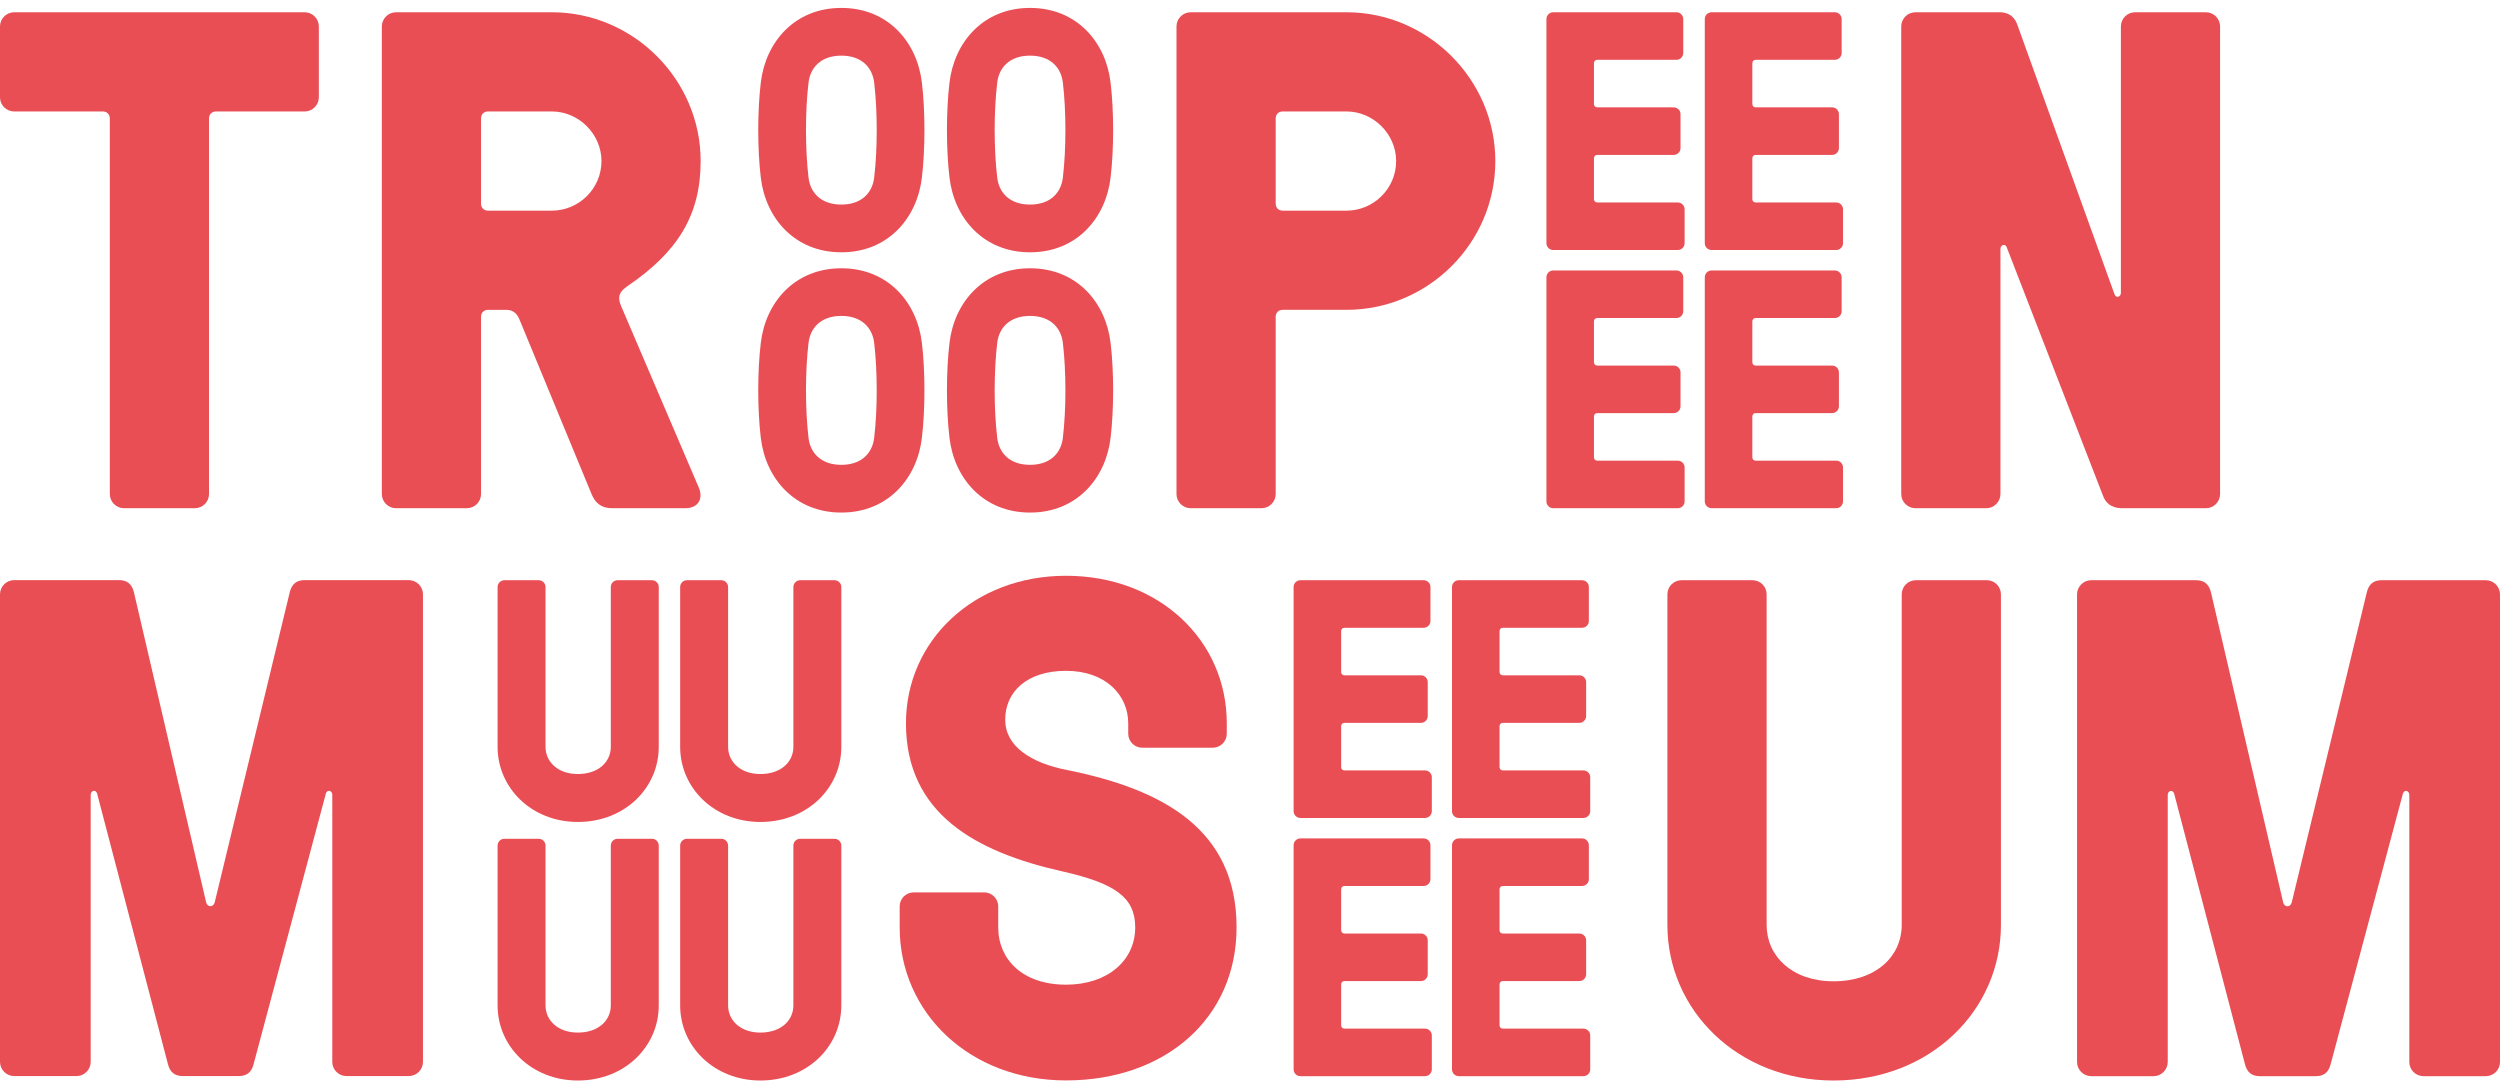
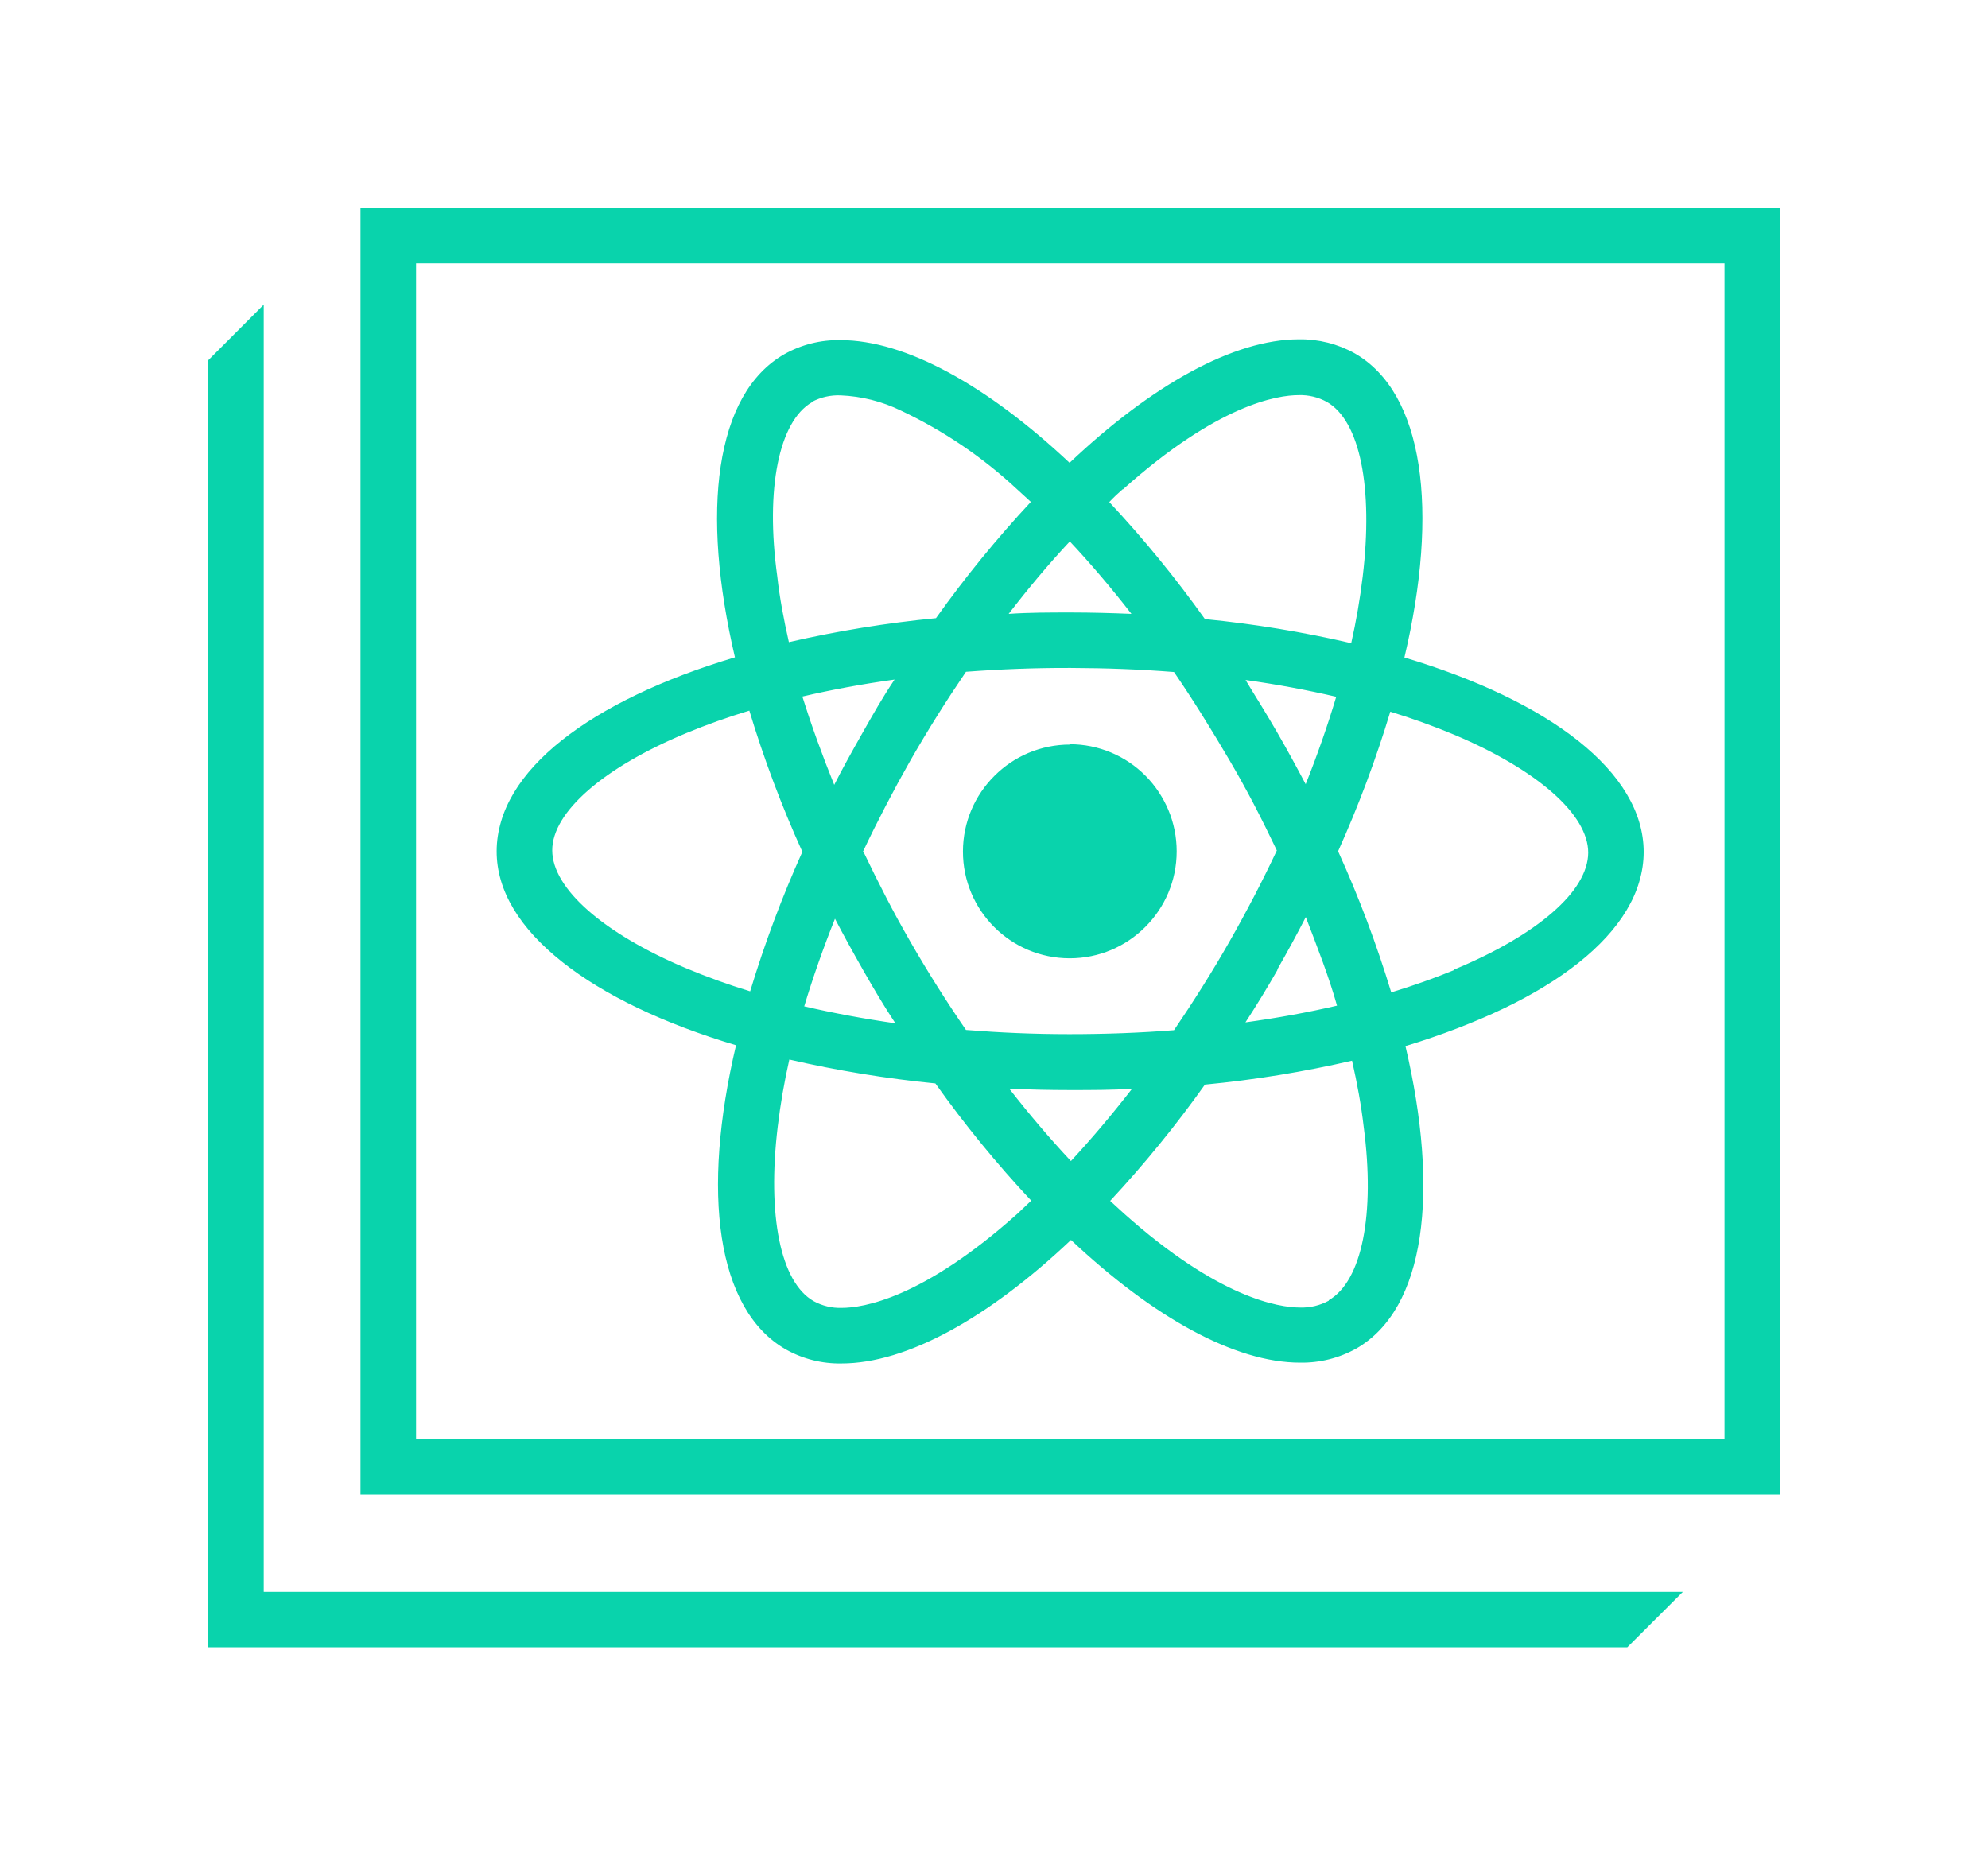
- <svg xmlns="http://www.w3.org/2000/svg" viewBox="0 0 2036.175 873.6" height="64" width="147" xml:space="preserve" version="1.1" id="svg4155">
-   <defs id="defs4159" />
-   <g transform="matrix(1.25,0,0,-1.25,0,873.6)" id="g4163">
-     <g transform="scale(0.111043,0.111043)" id="g4165">
-       <path id="path4167" style="fill:#e94e55;fill-opacity:1;fill-rule:nonzero;stroke:none" d="m 1209.73,1044.64 c 8.34,-29.12 41.58,-29.12 49.92,0 l 440.64,1820.89 c 12.48,49.9 41.58,70.69 87.32,70.69 l 611.11,0 c 45.72,0 83.13,-37.44 83.13,-83.15 l 0,-2743.824 c 0,-45.695 -37.41,-83.156 -83.13,-83.156 l -365.85,0 c -45.73,0 -83.16,37.461 -83.16,83.156 l 0,1567.254 c 0,25 -29.07,33.25 -37.41,8.34 L 1488.27,96.793 c -12.47,-49.918 -41.55,-70.703 -87.3,-70.703 l -328.43,0 c -45.7,0 -74.825,20.785 -87.282,70.703 L 569.527,1684.84 c -8.316,24.91 -37.41,16.66 -37.41,-8.34 l 0,-1567.254 c 0,-45.695 -37.41,-83.156 -83.16,-83.156 l -365.832,0 C 37.41,26.09 0,63.551 0,109.246 L 0,2853.07 c 0,45.71 37.41,83.15 83.125,83.15 l 615.277,0 c 45.75,0 74.825,-20.79 87.293,-70.69 L 1209.73,1044.64" />
-       <path id="path4169" style="fill:#e94e55;fill-opacity:1;fill-rule:nonzero;stroke:none" d="m 6234.65,1226.87 c -512.64,114.84 -918.68,340.37 -918.68,869.5 0,483.95 397.83,865.38 939.19,865.38 549.59,0 943.32,-381.43 943.32,-865.38 l 0,-61.55 c 0,-45.14 -36.91,-82.03 -82.03,-82.03 l -414.22,0 c -45.12,0 -82.03,36.89 -82.03,82.03 l 0,61.55 c 0,164 -131.24,307.58 -365.04,307.58 -229.64,0 -356.82,-123.07 -356.82,-287.07 0,-155.87 151.77,-254.34 365.04,-295.37 570.11,-114.84 992.53,-352.67 992.53,-922.733 0,-533.172 -418.36,-898.211 -1000.75,-898.211 -565.96,0 -976.11,397.821 -976.11,898.211 l 0,123.003 c 0,45.17 36.92,82.03 82.04,82.03 l 414.23,0 c 45.13,0 82.06,-36.86 82.06,-82.03 l 0,-123.003 c 0,-188.656 143.51,-336.371 397.78,-336.371 246.09,0 406.07,143.563 406.07,336.371 0,176.313 -118.96,258.343 -426.58,328.093" />
-       <path id="path4171" style="fill:#e94e55;fill-opacity:1;fill-rule:nonzero;stroke:none" d="m 3865.43,1958.05 c 0,-241.37 -199.55,-440.92 -474.81,-440.92 -271.39,0 -470.87,199.55 -470.87,440.92 l 0,937.7 c 0,21.91 17.95,39.92 39.91,39.92 l 201.49,0 c 21.94,0 39.89,-18.01 39.89,-39.92 l 0,-937.7 c 0,-87.8 71.84,-159.64 189.58,-159.64 121.66,0 193.45,71.84 193.45,159.64 l 0,937.7 c 0,21.91 18,39.92 39.93,39.92 l 201.54,0 c 21.89,0 39.89,-18.01 39.89,-39.92 l 0,-937.7" />
-       <path id="path4173" style="fill:#e94e55;fill-opacity:1;fill-rule:nonzero;stroke:none" d="m 4936.7,1958.05 c 0,-241.37 -199.55,-440.92 -474.83,-440.92 -271.37,0 -470.87,199.55 -470.87,440.92 l 0,937.7 c 0,21.91 17.95,39.92 39.92,39.92 l 201.5,0 c 21.94,0 39.89,-18.01 39.89,-39.92 l 0,-937.7 c 0,-87.8 71.84,-159.64 189.56,-159.64 121.68,0 193.47,71.84 193.47,159.64 l 0,937.7 c 0,21.91 18,39.92 39.93,39.92 l 201.52,0 c 21.92,0 39.91,-18.01 39.91,-39.92 l 0,-937.7" />
-       <path id="path4175" style="fill:#e94e55;fill-opacity:1;fill-rule:nonzero;stroke:none" d="M 3865.43,440.918 C 3865.43,199.543 3665.88,0 3390.62,0 3119.23,0 2919.75,199.543 2919.75,440.918 l 0,937.722 c 0,21.88 17.95,39.88 39.91,39.88 l 201.49,0 c 21.94,0 39.89,-18 39.89,-39.88 l 0,-937.722 c 0,-87.801 71.84,-159.629 189.58,-159.629 121.66,0 193.45,71.828 193.45,159.629 l 0,937.722 c 0,21.88 18,39.88 39.93,39.88 l 201.54,0 c 21.89,0 39.89,-18 39.89,-39.88 l 0,-937.722" />
-       <path id="path4177" style="fill:#e94e55;fill-opacity:1;fill-rule:nonzero;stroke:none" d="M 4936.7,440.918 C 4936.7,199.543 4737.15,0 4461.87,0 4190.5,0 3991,199.543 3991,440.918 l 0,937.722 c 0,21.88 17.95,39.88 39.92,39.88 l 201.5,0 c 21.94,0 39.89,-18 39.89,-39.88 l 0,-937.722 c 0,-87.801 71.84,-159.629 189.56,-159.629 121.68,0 193.47,71.828 193.47,159.629 l 0,937.722 c 0,21.88 18,39.88 39.93,39.88 l 201.52,0 c 21.92,0 39.91,-18 39.91,-39.88 l 0,-937.722" />
-       <path id="path4179" style="fill:#e94e55;fill-opacity:1;fill-rule:nonzero;stroke:none" d="m 13397.4,1044.07 c 8.2,-29.12 41.5,-29.12 49.8,0 l 440.8,1820.88 c 12.4,49.92 41.6,70.72 87.2,70.72 l 611.1,0 c 45.7,0 83.2,-37.46 83.2,-83.17 l 0,-2743.82 c 0,-45.711 -37.5,-83.157 -83.2,-83.157 l -365.8,0 c -45.7,0 -83.2,37.445 -83.2,83.157 l 0,1567.27 c 0,24.97 -29,33.24 -37.4,8.32 l -424,-1588.036 c -12.5,-49.918 -41.5,-70.711 -87.3,-70.711 l -328.4,0 c -45.8,0 -74.9,20.793 -87.4,70.711 L 12757.2,1684.27 c -8.4,24.92 -37.4,16.65 -37.4,-8.32 l 0,-1567.27 c 0,-45.711 -37.5,-83.157 -83.2,-83.157 l -365.9,0 c -45.6,0 -83.1,37.445 -83.1,83.157 l 0,2743.82 c 0,45.71 37.5,83.17 83.1,83.17 l 615.3,0 c 45.8,0 74.8,-20.8 87.4,-70.72 l 424,-1820.88" />
-       <path id="path4181" style="fill:#e94e55;fill-opacity:1;fill-rule:nonzero;stroke:none" d="M 11741,912.512 C 11741,412.957 11328.1,0 10758.4,0 10196.9,0 9783.96,412.957 9783.96,912.512 l 0,1940.558 c 0,45.46 37.2,82.6 82.67,82.6 l 417.07,0 c 45.3,0 82.5,-37.14 82.5,-82.6 l 0,-1940.558 c 0,-181.641 148.6,-330.285 392.2,-330.285 251.8,0 400.5,148.644 400.5,330.285 l 0,1940.558 c 0,45.46 37.2,82.6 82.6,82.6 l 417.1,0 c 45.3,0 82.4,-37.14 82.4,-82.6 l 0,-1940.558" />
-       <path id="path4183" style="fill:#e94e55;fill-opacity:1;fill-rule:nonzero;stroke:none" d="m 7869.59,1839.54 c 0,-11.91 8.03,-19.98 19.99,-19.98 l 472.09,0 c 21.92,0 39.89,-17.81 39.89,-39.75 l 0,-199.27 c 0,-21.95 -17.97,-39.97 -39.89,-39.97 l -731.17,0 c -21.99,0 -39.86,18.02 -39.86,39.97 l 0,1315.3 c 0,21.86 17.87,39.83 39.86,39.83 l 723.16,0 c 22.03,0 39.89,-17.97 39.89,-39.83 l 0,-199.42 c 0,-21.8 -17.86,-39.83 -39.89,-39.83 l -464.08,0 c -11.96,0 -19.99,-7.98 -19.99,-19.84 l 0,-239.16 c 0,-12.05 8.03,-19.9 19.99,-19.9 l 448.17,0 c 21.95,0 39.88,-18.03 39.88,-39.98 l 0,-199.27 c 0,-21.88 -17.93,-39.75 -39.88,-39.75 l -448.17,0 c -11.96,0 -19.99,-7.99 -19.99,-19.91 l 0,-239.24" />
-       <path id="path4185" style="fill:#e94e55;fill-opacity:1;fill-rule:nonzero;stroke:none" d="m 8798.96,1839.54 c 0,-11.91 8,-19.98 19.98,-19.98 l 472.24,0 c 21.97,0 39.89,-17.81 39.89,-39.75 l 0,-199.27 c 0,-21.95 -17.92,-39.97 -39.89,-39.97 l -731.38,0 c -21.88,0 -39.82,18.02 -39.82,39.97 l 0,1315.3 c 0,21.86 17.94,39.83 39.82,39.83 l 723.45,0 c 22.07,0 39.81,-17.97 39.81,-39.83 l 0,-199.42 c 0,-21.8 -17.74,-39.83 -39.81,-39.83 l -464.31,0 c -11.98,0 -19.98,-7.98 -19.98,-19.84 l 0,-239.16 c 0,-12.05 8,-19.9 19.98,-19.9 l 448.29,0 c 21.97,0 39.89,-18.03 39.89,-39.98 l 0,-199.27 c 0,-21.88 -17.92,-39.75 -39.89,-39.75 l -448.29,0 c -11.98,0 -19.98,-7.99 -19.98,-19.91 l 0,-239.24" />
-       <path id="path4187" style="fill:#e94e55;fill-opacity:1;fill-rule:nonzero;stroke:none" d="m 7869.59,324.434 c 0,-12.004 8.03,-19.911 19.99,-19.911 l 472.09,0 c 21.92,0 39.89,-17.968 39.89,-39.968 l 0,-199.211 c 0,-21.938 -17.97,-39.82 -39.89,-39.82 l -731.17,0 c -21.99,0 -39.86,17.883 -39.86,39.82 l 0,1315.226 c 0,21.95 17.87,40.04 39.86,40.04 l 723.16,0 c 22.03,0 39.89,-18.09 39.89,-40.04 l 0,-199.19 c 0,-21.88 -17.86,-39.82 -39.89,-39.82 l -464.08,0 c -11.96,0 -19.99,-8.08 -19.99,-19.93 l 0,-239.224 c 0,-11.933 8.03,-19.91 19.99,-19.91 l 448.17,0 c 21.95,0 39.88,-17.965 39.88,-39.824 l 0,-199.266 c 0,-21.883 -17.93,-39.84 -39.88,-39.84 l -448.17,0 c -11.96,0 -19.99,-7.914 -19.99,-19.984 l 0,-239.148" />
-       <path id="path4189" style="fill:#e94e55;fill-opacity:1;fill-rule:nonzero;stroke:none" d="m 8798.96,324.434 c 0,-12.004 8,-19.911 19.98,-19.911 l 472.24,0 c 21.97,0 39.89,-17.968 39.89,-39.968 l 0,-199.211 c 0,-21.938 -17.92,-39.82 -39.89,-39.82 l -731.38,0 c -21.88,0 -39.82,17.883 -39.82,39.82 l 0,1315.226 c 0,21.95 17.94,40.04 39.82,40.04 l 723.45,0 c 22.07,0 39.81,-18.09 39.81,-40.04 l 0,-199.19 c 0,-21.88 -17.74,-39.82 -39.81,-39.82 l -464.31,0 c -11.98,0 -19.98,-8.08 -19.98,-19.93 l 0,-239.224 c 0,-11.933 8,-19.91 19.98,-19.91 l 448.29,0 c 21.97,0 39.89,-17.965 39.89,-39.824 l 0,-199.266 c 0,-21.883 -17.92,-39.84 -39.89,-39.84 l -448.29,0 c -11.98,0 -19.98,-7.914 -19.98,-19.984 l 0,-239.148" />
-       <path id="path4191" style="fill:#e94e55;fill-opacity:1;fill-rule:nonzero;stroke:none" d="m 12453.2,3358.13 c -70.7,0 -99.7,37.38 -112.2,70.63 l -565.5,1459.19 c -8.2,24.95 -37.3,16.66 -37.3,-8.3 l 0,-1438.36 c 0,-45.78 -37.5,-83.16 -83.2,-83.16 l -415.8,0 c -45.7,0 -83.2,37.38 -83.2,83.16 l 0,2743.81 c 0,45.75 37.5,83.16 83.2,83.16 l 494.7,0 c 62.4,0 91.5,-37.41 104,-74.82 l 569.6,-1579.87 c 8.3,-24.97 37.4,-16.63 37.4,8.3 l 0,1563.23 c 0,45.75 37.4,83.16 83.1,83.16 l 415.8,0 c 45.8,0 83.1,-37.41 83.1,-83.16 l 0,-2743.81 c 0,-45.78 -37.3,-83.16 -83.1,-83.16 l -490.6,0" />
-       <path id="path4193" style="fill:#e94e55;fill-opacity:1;fill-rule:nonzero;stroke:none" d="m 7527.02,5686.19 c -24.98,0 -41.58,-16.62 -41.58,-41.55 l 0,-498.9 c 0,-24.96 16.6,-41.59 41.58,-41.59 l 374.17,0 c 158,0 291.01,128.88 291.01,291.03 0,158 -133.01,291.01 -291.01,291.01 l -374.17,0 z m 374.17,582.07 c 478.12,0 873.07,-394.96 873.07,-873.08 0,-482.28 -394.95,-872.97 -873.07,-872.97 l -374.17,0 c -24.98,0 -41.58,-16.58 -41.58,-41.58 l 0,-1039.34 c 0,-45.78 -37.45,-83.16 -83.16,-83.16 l -415.75,0 c -45.71,0 -83.16,37.38 -83.16,83.16 l 0,2743.81 c 0,45.75 37.45,83.16 83.16,83.16 l 914.66,0" />
-       <path id="path4195" style="fill:#e94e55;fill-opacity:1;fill-rule:nonzero;stroke:none" d="m 9352.96,5172.17 c 0,-11.92 7.92,-19.98 19.99,-19.98 l 472.07,0 c 21.88,0 39.89,-17.81 39.89,-39.76 l 0,-199.27 c 0,-21.93 -18.01,-39.96 -39.89,-39.96 l -731.16,0 c -22.06,0 -39.8,18.03 -39.8,39.96 l 0,1315.28 c 0,21.88 17.74,39.82 39.8,39.82 l 723.14,0 c 21.98,0 39.9,-17.94 39.9,-39.82 l 0,-199.4 c 0,-21.82 -17.92,-39.83 -39.9,-39.83 l -464.05,0 c -12.07,0 -19.99,-7.99 -19.99,-19.84 l 0,-239.16 c 0,-12.06 7.92,-19.91 19.99,-19.91 l 448.12,0 c 21.97,0 39.89,-18.02 39.89,-39.98 l 0,-199.26 c 0,-21.87 -17.92,-39.75 -39.89,-39.75 l -448.12,0 c -12.07,0 -19.99,-7.99 -19.99,-19.91 l 0,-239.23" />
-       <path id="path4197" style="fill:#e94e55;fill-opacity:1;fill-rule:nonzero;stroke:none" d="m 10282.3,5172.17 c 0,-11.92 8,-19.98 20,-19.98 l 472.2,0 c 22,0 39.9,-17.81 39.9,-39.76 l 0,-199.27 c 0,-21.93 -17.9,-39.96 -39.9,-39.96 l -731.4,0 c -21.8,0 -39.8,18.03 -39.8,39.96 l 0,1315.28 c 0,21.88 18,39.82 39.8,39.82 l 723.5,0 c 22,0 39.8,-17.94 39.8,-39.82 l 0,-199.4 c 0,-21.82 -17.8,-39.83 -39.8,-39.83 l -464.3,0 c -12,0 -20,-7.99 -20,-19.84 l 0,-239.16 c 0,-12.06 8,-19.91 20,-19.91 l 448.3,0 c 21.9,0 39.8,-18.02 39.8,-39.98 l 0,-199.26 c 0,-21.87 -17.9,-39.75 -39.8,-39.75 l -448.3,0 c -12,0 -20,-7.99 -20,-19.91 l 0,-239.23" />
-       <path id="path4199" style="fill:#e94e55;fill-opacity:1;fill-rule:nonzero;stroke:none" d="m 9352.96,3657.1 c 0,-12.06 7.92,-19.91 19.99,-19.91 l 472.07,0 c 21.88,0 39.89,-17.95 39.89,-39.98 l 0,-199.26 c 0,-21.86 -18.01,-39.82 -39.89,-39.82 l -731.16,0 c -22.06,0 -39.8,17.96 -39.8,39.82 l 0,1315.25 c 0,21.94 17.74,40.04 39.8,40.04 l 723.14,0 c 21.98,0 39.9,-18.1 39.9,-40.04 l 0,-199.16 c 0,-21.88 -17.92,-39.83 -39.9,-39.83 l -464.05,0 c -12.07,0 -19.99,-8.13 -19.99,-19.92 l 0,-239.22 c 0,-11.92 7.92,-19.91 19.99,-19.91 l 448.12,0 c 21.97,0 39.89,-17.95 39.89,-39.82 l 0,-199.27 c 0,-21.88 -17.92,-39.83 -39.89,-39.83 l -448.12,0 c -12.07,0 -19.99,-7.99 -19.99,-20.05 l 0,-239.09" />
-       <path id="path4201" style="fill:#e94e55;fill-opacity:1;fill-rule:nonzero;stroke:none" d="m 10282.3,3657.1 c 0,-12.06 8,-19.91 20,-19.91 l 472.2,0 c 22,0 39.9,-17.95 39.9,-39.98 l 0,-199.26 c 0,-21.86 -17.9,-39.82 -39.9,-39.82 l -731.4,0 c -21.8,0 -39.8,17.96 -39.8,39.82 l 0,1315.25 c 0,21.94 18,40.04 39.8,40.04 l 723.5,0 c 22,0 39.8,-18.1 39.8,-40.04 l 0,-199.16 c 0,-21.88 -17.8,-39.83 -39.8,-39.83 l -464.3,0 c -12,0 -20,-8.13 -20,-19.92 l 0,-239.22 c 0,-11.92 8,-19.91 20,-19.91 l 448.3,0 c 21.9,0 39.8,-17.95 39.8,-39.82 l 0,-199.27 c 0,-21.88 -17.9,-39.83 -39.8,-39.83 l -448.3,0 c -12,0 -20,-7.99 -20,-20.05 l 0,-239.09" />
-       <path id="path4203" style="fill:#e94e55;fill-opacity:1;fill-rule:nonzero;stroke:none" d="m 2864.15,5686.23 c -24.95,0 -41.58,-16.66 -41.58,-41.58 l 0,-498.88 c 0,-24.91 16.63,-41.57 41.58,-41.57 l 374.15,0 c 157.98,0 291.01,128.87 291.01,291.05 0,157.91 -133.03,290.98 -291.01,290.98 l -374.15,0 z m 0,-1164.03 c -24.95,0 -41.58,-16.66 -41.58,-41.58 l 0,-1039.33 c 0,-45.78 -37.41,-83.16 -83.12,-83.16 l -415.75,0 c -45.71,0 -83.13,37.38 -83.13,83.16 l 0,2743.82 c 0,45.7 37.42,83.15 83.13,83.15 l 914.6,0 c 478.08,0 873.01,-394.92 873.01,-873.01 0,-320.17 -137.16,-536.32 -432.35,-735.81 -58.19,-41.59 -54.04,-74.91 -24.95,-137.24 l 444.84,-1039.33 c 29.08,-62.3 4.16,-124.74 -78.99,-124.74 l -428.19,0 c -66.53,0 -99.78,33.32 -120.57,83.16 l -424.05,1026.87 c -8.28,20.72 -29.07,54.04 -74.82,54.04 l -108.08,0" />
-       <path id="path4205" style="fill:#e94e55;fill-opacity:1;fill-rule:nonzero;stroke:none" d="m 5129.51,5298.73 c 19.81,166.84 19.81,389.32 0,556.16 -10.02,87.31 -71.51,158.88 -192.65,158.88 -121.16,0 -182.79,-71.57 -192.65,-158.88 -19.89,-166.84 -19.89,-389.32 0,-556.16 9.86,-87.37 71.49,-158.89 192.65,-158.89 121.14,0 182.63,71.52 192.65,158.89 z m 280.02,556.16 c 19.82,-166.84 19.82,-389.32 0,-556.16 -27.85,-238.35 -198.64,-438.97 -472.67,-438.97 -274.17,0 -444.97,200.62 -472.75,438.97 -19.88,166.84 -19.88,389.32 0,556.16 27.78,238.35 198.58,438.9 472.75,438.9 274.03,0 444.82,-200.55 472.67,-438.9" />
-       <path id="path4207" style="fill:#e94e55;fill-opacity:1;fill-rule:nonzero;stroke:none" d="m 6236.77,5298.73 c 19.74,166.84 19.74,389.32 0,556.16 -10.01,87.31 -71.51,158.88 -192.73,158.88 -121.08,0 -182.71,-71.57 -192.58,-158.88 -19.95,-166.84 -19.95,-389.32 0,-556.16 9.87,-87.37 71.5,-158.89 192.58,-158.89 121.22,0 182.72,71.52 192.73,158.89 z m 279.95,556.16 c 19.89,-166.84 19.89,-389.32 0,-556.16 -27.78,-238.35 -198.58,-438.97 -472.68,-438.97 -274.09,0 -444.89,200.62 -472.67,438.97 -19.89,166.84 -19.89,389.32 0,556.16 27.78,238.35 198.58,438.9 472.67,438.9 274.1,0 444.9,-200.55 472.68,-438.9" />
-       <path id="path4209" style="fill:#e94e55;fill-opacity:1;fill-rule:nonzero;stroke:none" d="m 5129.51,3771.5 c 19.81,166.84 19.81,389.26 0,556.11 -10.02,87.28 -71.51,158.93 -192.65,158.93 -121.16,0 -182.79,-71.65 -192.65,-158.93 -19.89,-166.85 -19.89,-389.27 0,-556.11 9.86,-87.29 71.49,-158.8 192.65,-158.8 121.14,0 182.63,71.51 192.65,158.8 z m 280.02,556.11 c 19.82,-166.85 19.82,-389.27 0,-556.11 -27.85,-238.34 -198.64,-438.89 -472.67,-438.89 -274.17,0 -444.97,200.55 -472.75,438.89 -19.88,166.84 -19.88,389.26 0,556.11 27.78,238.27 198.58,438.43 472.75,438.43 274.03,0 444.82,-200.16 472.67,-438.43" />
-       <path id="path4211" style="fill:#e94e55;fill-opacity:1;fill-rule:nonzero;stroke:none" d="m 6236.77,3771.5 c 19.74,166.84 19.74,389.26 0,556.11 -10.01,87.28 -71.51,158.93 -192.73,158.93 -121.08,0 -182.71,-71.65 -192.58,-158.93 -19.95,-166.85 -19.95,-389.27 0,-556.11 9.87,-87.29 71.5,-158.8 192.58,-158.8 121.22,0 182.72,71.51 192.73,158.8 z m 279.95,556.11 c 19.89,-166.85 19.89,-389.27 0,-556.11 -27.78,-238.34 -198.58,-438.89 -472.68,-438.89 -274.09,0 -444.89,200.55 -472.67,438.89 -19.89,166.84 -19.89,389.26 0,556.11 27.78,238.27 198.58,438.43 472.67,438.43 274.1,0 444.9,-200.16 472.68,-438.43" />
-       <path id="path4213" style="fill:#e94e55;fill-opacity:1;fill-rule:nonzero;stroke:none" d="m 1226.45,5644.64 0,-2203.35 c 0,-45.78 -37.38,-83.16 -83.16,-83.16 l -415.751,0 c -45.715,0 -83.09,37.38 -83.09,83.16 l 0,2203.35 c 0,24.93 -16.664,41.55 -41.582,41.55 l -519.707,0 C 37.457,5686.19 0,5723.64 0,5769.35 l 0,415.75 c 0,45.75 37.457,83.16 83.16,83.16 l 1704.58,0 c 45.71,0 83.16,-37.41 83.16,-83.16 l 0,-415.75 c 0,-45.71 -37.45,-83.16 -83.16,-83.16 l -519.7,0 c -24.93,0 -41.59,-16.62 -41.59,-41.55" />
-     </g>
-   </g>
+ <svg xmlns="http://www.w3.org/2000/svg" viewBox="0 0 170.96 159.93">
+   <defs>
+     <style>.cls-1{fill:#09d3ac;}</style>
+   </defs>
+   <path class="cls-1" d="M141.35,73.27c0-6.89-8.11-13-20.58-16.73,3-12.67,1.69-22.75-4.28-26.16a9.55,9.55,0,0,0-4.79-1.2c-5.57,0-12.61,3.89-19.72,10.62-7.11-6.68-14.13-10.55-19.69-10.55a9.46,9.46,0,0,0-4.86,1.22c-5.94,3.42-7.17,13.44-4.21,26.05-12.41,3.71-20.48,9.77-20.5,16.63s8.12,13,20.59,16.72c-3,12.68-1.7,22.75,4.28,26.16a9.41,9.41,0,0,0,4.78,1.2c5.58,0,12.62-3.89,19.73-10.62,7.1,6.68,14.12,10.55,19.69,10.55a9.59,9.59,0,0,0,4.86-1.22c5.94-3.42,7.16-13.44,4.21-26C133.27,86.18,141.34,80.12,141.35,73.27ZM96.56,42.06c8.19-7.33,13.31-8.12,15.13-8.12h0a4.71,4.71,0,0,1,2.42.58c2.86,1.63,4,7.38,3.09,15a56.73,56.73,0,0,1-1,5.79,97.7,97.7,0,0,0-12.58-2.07,98.47,98.47,0,0,0-8.24-10.08C95.75,42.79,96.15,42.42,96.56,42.06ZM71.77,78.94c.78,1.5,1.61,3,2.47,4.51S76,86.49,77,88c-2.71-.39-5.34-.88-7.84-1.46C69.86,84,70.75,81.5,71.77,78.94ZM69,59.9c2.53-.59,5.18-1.08,7.93-1.46-1,1.48-1.86,3-2.76,4.59s-1.69,3-2.46,4.52Q70.18,63.65,69,59.9Zm5.21,13.34q1.86-3.93,4.09-7.86c1.5-2.62,3.11-5.17,4.77-7.61,2.91-.22,5.91-.34,9-.33s6,.12,8.89.35c1.66,2.42,3.25,5,4.75,7.55s2.88,5.22,4.12,7.83c-1.23,2.62-2.6,5.25-4.08,7.85s-3.11,5.18-4.77,7.62c-2.91.23-5.91.34-9,.34s-6-.13-8.89-.36c-1.66-2.42-3.26-4.94-4.76-7.55S75.5,75.85,74.25,73.24Zm32.86-14.77c2.72.38,5.35.87,7.84,1.45-.74,2.47-1.62,5-2.64,7.55-.79-1.5-1.61-3-2.48-4.51S108,59.93,107.11,58.47Zm2.76,24.92q1.29-2.27,2.46-4.53c1,2.6,2,5.16,2.7,7.66-2.52.59-5.17,1.07-7.92,1.45Q108.52,85.75,109.87,83.39ZM92,46.56c1.8,1.92,3.57,4,5.3,6.23-1.71-.07-3.46-.12-5.23-.12s-3.58,0-5.33.12C88.45,50.57,90.2,48.48,92,46.56Zm-22.18-12A4.82,4.82,0,0,1,72.29,34a13.11,13.11,0,0,1,5.19,1.31,39.07,39.07,0,0,1,10,6.78l1.17,1.07a98.49,98.49,0,0,0-8.16,10,98.88,98.88,0,0,0-12.65,2.06c-.44-1.94-.8-3.84-1-5.67C65.8,42,67,36.24,69.81,34.6ZM64.53,85.26a58.75,58.75,0,0,1-5.54-2c-7.1-3-11.5-6.85-11.5-10.14S51.91,66,59,63.05a57.63,57.63,0,0,1,5.44-1.94A97.93,97.93,0,0,0,69,73.25,98.72,98.72,0,0,0,64.53,85.26Zm23,19.1c-8.19,7.33-13.31,8.11-15.14,8.11a4.69,4.69,0,0,1-2.42-.58c-2.86-1.63-4-7.38-3.09-15a56.07,56.07,0,0,1,1-5.78,99.51,99.51,0,0,0,12.58,2.06,97.17,97.17,0,0,0,8.24,10.08Zm4.57-4.51c-1.8-1.92-3.57-4-5.31-6.23,1.72.08,3.47.12,5.24.12s3.58,0,5.33-.11C95.63,95.85,93.87,97.93,92.09,99.85Zm22.18,12a4.82,4.82,0,0,1-2.48.59c-1.82,0-7-.8-15.16-8.1l-1.17-1.07a98.44,98.44,0,0,0,8.15-10,97,97,0,0,0,12.66-2.06c.44,1.94.79,3.84,1,5.67C118.27,104.42,117.12,110.18,114.27,111.81Zm10.8-28.44c-1.71.7-3.52,1.35-5.44,1.93a98.54,98.54,0,0,0-4.57-12.14,98.1,98.1,0,0,0,4.49-12,58.75,58.75,0,0,1,5.54,2c7.09,3,11.5,6.85,11.49,10.14S132.17,80.42,125.07,83.37ZM92,82.39a9.18,9.18,0,1,0-9.17-9.19A9.17,9.17,0,0,0,92,82.39ZM31,17.88V128.53H153.07V17.88ZM148.3,123.77H35.78V22.65H148.3Zm-85-33.9c-3,12.68-1.7,22.75,4.28,26.16a9.41,9.41,0,0,0,4.78,1.2c5.58,0,12.62-3.89,19.73-10.62,7.1,6.68,14.12,10.55,19.69,10.55a9.59,9.59,0,0,0,4.86-1.22c5.94-3.42,7.16-13.44,4.21-26,12.41-3.72,20.48-9.78,20.49-16.63s-8.11-13-20.58-16.73c3-12.67,1.69-22.75-4.28-26.16a9.55,9.55,0,0,0-4.79-1.2c-5.57,0-12.61,3.89-19.72,10.62-7.11-6.68-14.13-10.55-19.69-10.55a9.46,9.46,0,0,0-4.86,1.22c-5.94,3.42-7.17,13.44-4.21,26.05-12.41,3.71-20.48,9.77-20.5,16.63S50.84,86.13,63.31,89.87Zm24.21,14.49c-8.19,7.33-13.31,8.11-15.14,8.11a4.69,4.69,0,0,1-2.42-.58c-2.86-1.63-4-7.38-3.09-15a56.07,56.07,0,0,1,1-5.78,99.51,99.51,0,0,0,12.58,2.06,97.17,97.17,0,0,0,8.24,10.08Zm24.79-36.89c-.79-1.5-1.61-3-2.48-4.51s-1.8-3-2.72-4.49c2.72.38,5.35.87,7.84,1.45C114.21,62.39,113.33,64.92,112.31,67.47Zm2.72,19c-2.52.59-5.17,1.07-7.92,1.45q1.41-2.22,2.76-4.58t2.46-4.53C113.37,81.46,114.28,84,115,86.52Zm-5.21-13.35c-1.23,2.62-2.6,5.25-4.08,7.85s-3.11,5.18-4.77,7.62c-2.91.23-5.91.34-9,.34s-6-.13-8.89-.36c-1.66-2.42-3.26-4.94-4.76-7.55s-2.87-5.22-4.12-7.83q1.86-3.93,4.09-7.86c1.5-2.62,3.11-5.17,4.77-7.61,2.91-.22,5.91-.34,9-.33s6,.12,8.89.35c1.66,2.42,3.25,5,4.75,7.55S108.58,70.56,109.82,73.17ZM77,88c-2.71-.39-5.34-.88-7.84-1.46.74-2.46,1.63-5,2.65-7.55.78,1.5,1.61,3,2.47,4.51S76,86.49,77,88ZM74.21,63c-.87,1.5-1.69,3-2.46,4.52Q70.18,63.65,69,59.9c2.53-.59,5.18-1.08,7.93-1.46C76,59.92,75.11,61.45,74.21,63ZM92.09,99.85c-1.8-1.92-3.57-4-5.31-6.23,1.72.08,3.47.12,5.24.12s3.58,0,5.33-.11C95.63,95.85,93.87,97.93,92.09,99.85Zm22.18,12a4.82,4.82,0,0,1-2.48.59c-1.82,0-7-.8-15.16-8.1l-1.17-1.07a98.44,98.44,0,0,0,8.15-10,97,97,0,0,0,12.66-2.06c.44,1.94.79,3.84,1,5.67C118.27,104.42,117.12,110.18,114.27,111.81Zm5.28-50.66a58.75,58.75,0,0,1,5.54,2c7.09,3,11.5,6.85,11.49,10.14s-4.41,7.16-11.51,10.11c-1.71.7-3.52,1.35-5.44,1.93a98.54,98.54,0,0,0-4.57-12.14A98.1,98.1,0,0,0,119.55,61.15Zm-23-19.09c8.19-7.33,13.31-8.12,15.13-8.12h0a4.71,4.71,0,0,1,2.42.58c2.86,1.63,4,7.38,3.09,15a56.73,56.73,0,0,1-1,5.79,97.7,97.7,0,0,0-12.58-2.07,98.47,98.47,0,0,0-8.24-10.08C95.75,42.79,96.15,42.42,96.56,42.06ZM92,46.56c1.8,1.92,3.57,4,5.3,6.23-1.71-.07-3.46-.12-5.23-.12s-3.58,0-5.33.12C88.45,50.57,90.2,48.48,92,46.56Zm-22.18-12A4.82,4.82,0,0,1,72.29,34a13.11,13.11,0,0,1,5.19,1.31,39.07,39.07,0,0,1,10,6.78l1.17,1.07a98.49,98.49,0,0,0-8.16,10,98.88,98.88,0,0,0-12.65,2.06c-.44-1.94-.8-3.84-1-5.67C65.8,42,67,36.24,69.81,34.6ZM59,63.05a57.63,57.63,0,0,1,5.44-1.94A97.93,97.93,0,0,0,69,73.25a98.72,98.72,0,0,0-4.49,12,58.75,58.75,0,0,1-5.54-2c-7.1-3-11.5-6.85-11.5-10.14S51.91,66,59,63.05Zm33,1a9.18,9.18,0,1,0,9.17,9.19A9.17,9.17,0,0,0,92,64Zm0,0a9.18,9.18,0,1,0,9.17,9.19A9.17,9.17,0,0,0,92,64Zm0,0a9.18,9.18,0,1,0,9.17,9.19A9.17,9.17,0,0,0,92,64Zm49.35,9.24c0-6.89-8.11-13-20.58-16.73,3-12.67,1.69-22.75-4.28-26.16a9.55,9.55,0,0,0-4.79-1.2c-5.57,0-12.61,3.89-19.72,10.62-7.11-6.68-14.13-10.55-19.69-10.55a9.46,9.46,0,0,0-4.86,1.22c-5.94,3.42-7.17,13.44-4.21,26.05-12.41,3.71-20.48,9.77-20.5,16.63s8.12,13,20.59,16.72c-3,12.68-1.7,22.75,4.28,26.16a9.41,9.41,0,0,0,4.78,1.2c5.58,0,12.62-3.89,19.73-10.62,7.1,6.68,14.12,10.55,19.69,10.55a9.59,9.59,0,0,0,4.86-1.22c5.94-3.42,7.16-13.44,4.21-26C133.27,86.18,141.34,80.12,141.35,73.27ZM96.56,42.06c8.19-7.33,13.31-8.12,15.13-8.12h0a4.71,4.71,0,0,1,2.42.58c2.86,1.63,4,7.38,3.09,15a56.73,56.73,0,0,1-1,5.79,97.7,97.7,0,0,0-12.58-2.07,98.47,98.47,0,0,0-8.24-10.08C95.75,42.79,96.15,42.42,96.56,42.06ZM71.77,78.94c.78,1.5,1.61,3,2.47,4.51S76,86.49,77,88c-2.71-.39-5.34-.88-7.84-1.46C69.86,84,70.75,81.5,71.77,78.94ZM69,59.9c2.53-.59,5.18-1.08,7.93-1.46-1,1.48-1.86,3-2.76,4.59s-1.69,3-2.46,4.52Q70.18,63.65,69,59.9Zm5.21,13.34q1.86-3.93,4.09-7.86c1.5-2.62,3.11-5.17,4.77-7.61,2.91-.22,5.91-.34,9-.33s6,.12,8.89.35c1.66,2.42,3.25,5,4.75,7.55s2.88,5.22,4.12,7.83c-1.23,2.62-2.6,5.25-4.08,7.85s-3.11,5.18-4.77,7.62c-2.91.23-5.91.34-9,.34s-6-.13-8.89-.36c-1.66-2.42-3.26-4.94-4.76-7.55S75.5,75.85,74.25,73.24Zm32.86-14.77c2.72.38,5.35.87,7.84,1.45-.74,2.47-1.62,5-2.64,7.55-.79-1.5-1.61-3-2.48-4.51S108,59.93,107.11,58.47Zm2.76,24.92q1.29-2.27,2.46-4.53c1,2.6,2,5.16,2.7,7.66-2.52.59-5.17,1.07-7.92,1.45Q108.52,85.75,109.87,83.39ZM92,46.56c1.8,1.92,3.57,4,5.3,6.23-1.71-.07-3.46-.12-5.23-.12s-3.58,0-5.33.12C88.45,50.57,90.2,48.48,92,46.56Zm-22.18-12A4.82,4.82,0,0,1,72.29,34a13.11,13.11,0,0,1,5.19,1.31,39.07,39.07,0,0,1,10,6.78l1.17,1.07a98.49,98.49,0,0,0-8.16,10,98.88,98.88,0,0,0-12.65,2.06c-.44-1.94-.8-3.84-1-5.67C65.8,42,67,36.24,69.81,34.6ZM64.53,85.26a58.75,58.75,0,0,1-5.54-2c-7.1-3-11.5-6.85-11.5-10.14S51.91,66,59,63.05a57.63,57.63,0,0,1,5.44-1.94A97.93,97.93,0,0,0,69,73.25,98.72,98.72,0,0,0,64.53,85.26Zm23,19.1c-8.19,7.33-13.31,8.11-15.14,8.11a4.69,4.69,0,0,1-2.42-.58c-2.86-1.63-4-7.38-3.09-15a56.07,56.07,0,0,1,1-5.78,99.51,99.51,0,0,0,12.58,2.06,97.17,97.17,0,0,0,8.24,10.08Zm4.57-4.51c-1.8-1.92-3.57-4-5.31-6.23,1.72.08,3.47.12,5.24.12s3.58,0,5.33-.11C95.63,95.85,93.87,97.93,92.09,99.85Zm22.18,12a4.82,4.82,0,0,1-2.48.59c-1.82,0-7-.8-15.16-8.1l-1.17-1.07a98.44,98.44,0,0,0,8.15-10,97,97,0,0,0,12.66-2.06c.44,1.94.79,3.84,1,5.67C118.27,104.42,117.12,110.18,114.27,111.81Zm10.8-28.44c-1.71.7-3.52,1.35-5.44,1.93a98.54,98.54,0,0,0-4.57-12.14,98.1,98.1,0,0,0,4.49-12,58.75,58.75,0,0,1,5.54,2c7.09,3,11.5,6.85,11.49,10.14S132.17,80.42,125.07,83.37ZM92,82.39a9.18,9.18,0,1,0-9.17-9.19A9.17,9.17,0,0,0,92,82.39Zm-69.32,54.5V26.2L17.89,31V141.66H139.94l4.78-4.77Z" />
</svg>
